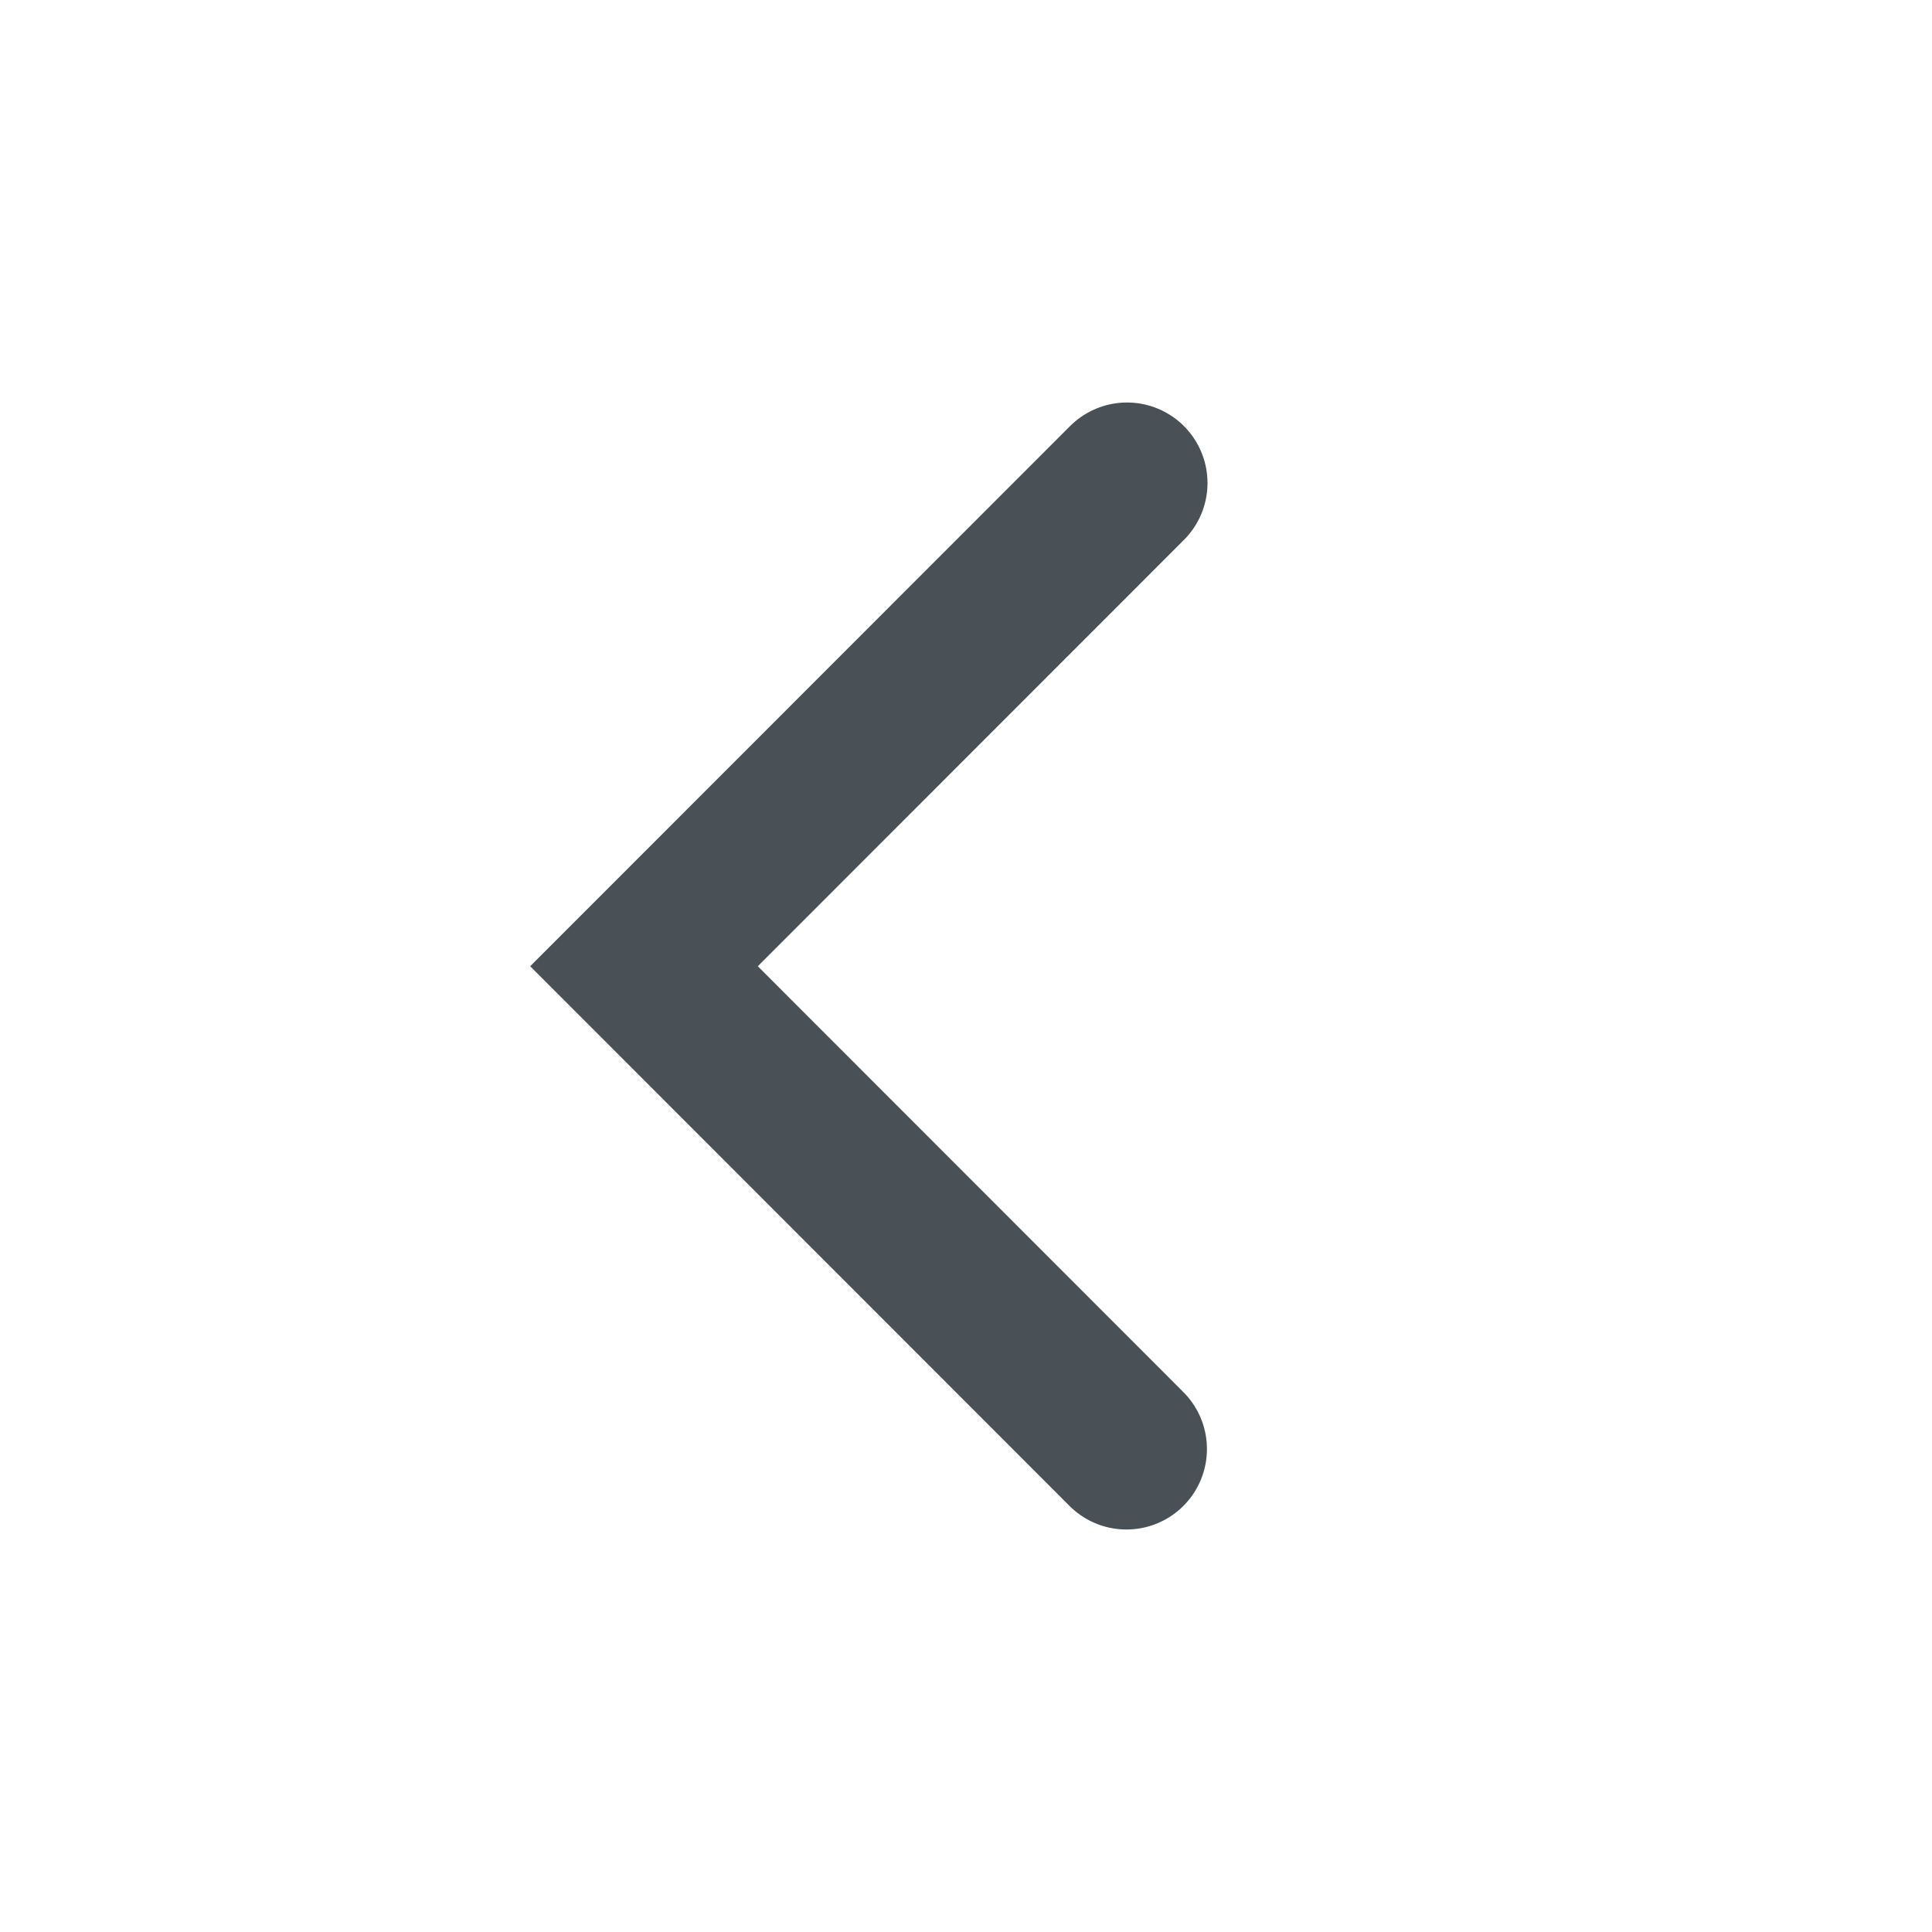
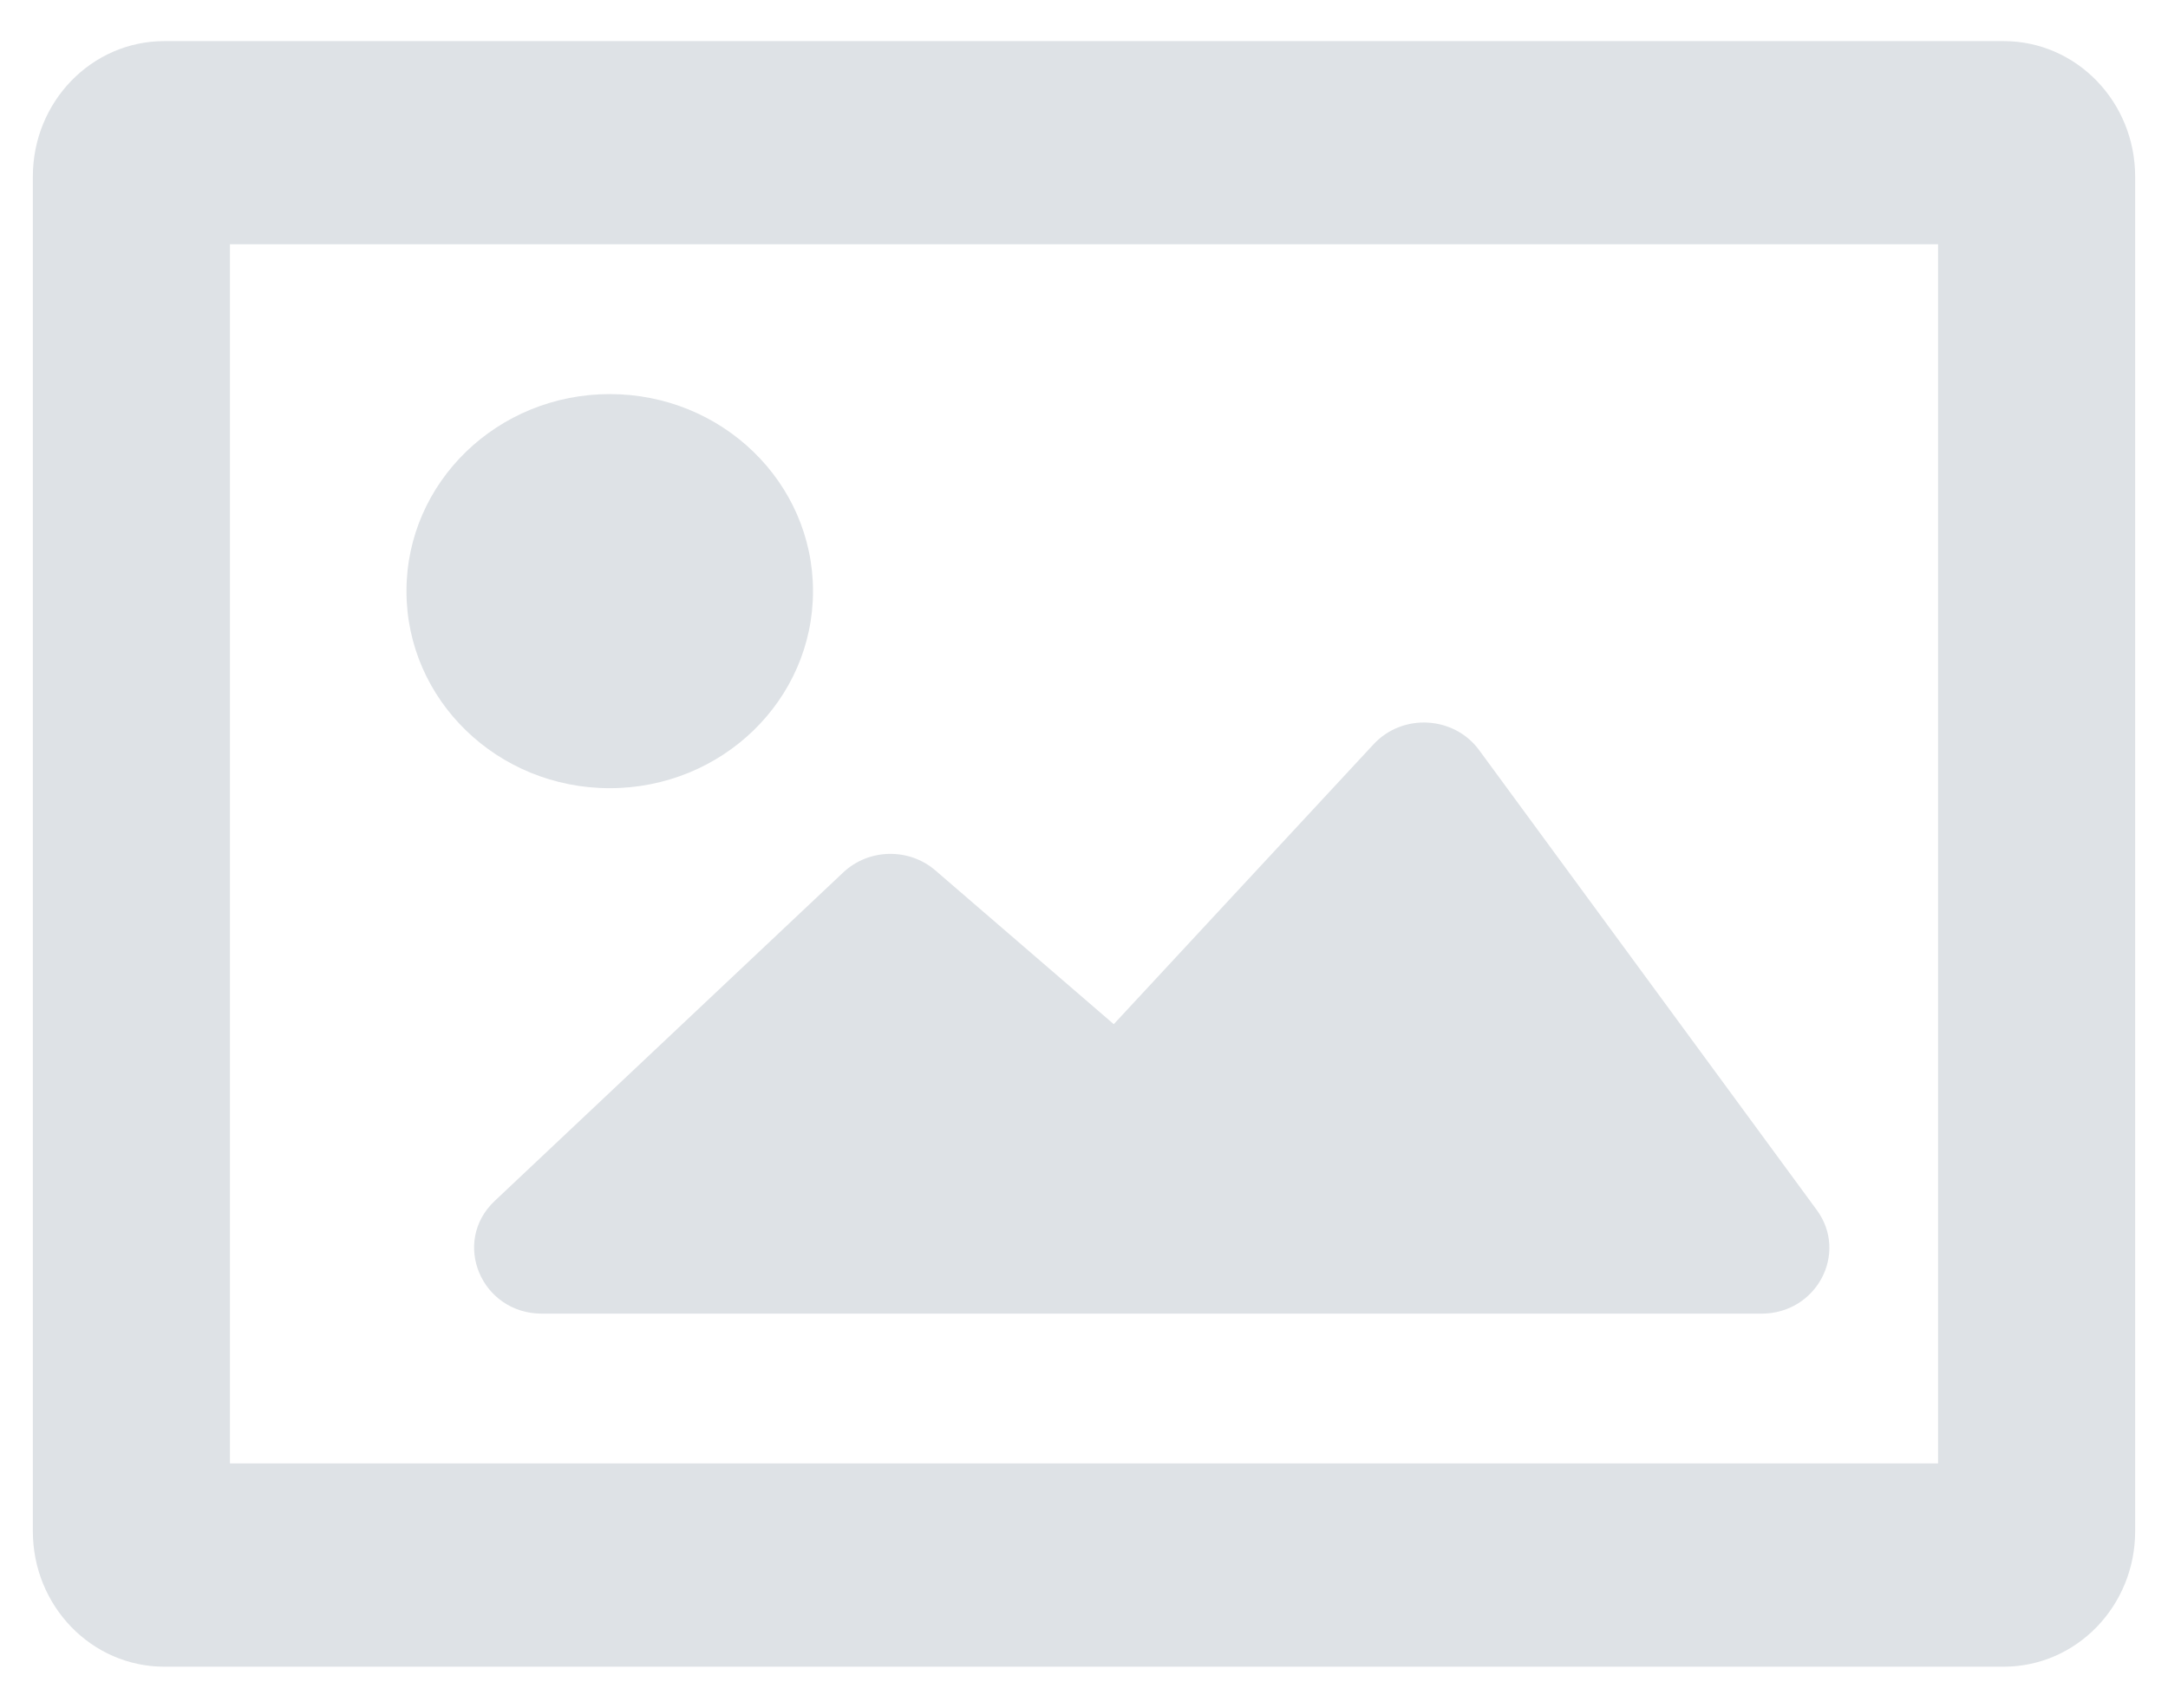
- <svg xmlns="http://www.w3.org/2000/svg" width="24" height="24" viewBox="0 0 24 24">
-   <path fill="none" fill-rule="evenodd" stroke="#495056" stroke-linecap="round" stroke-width="2" d="M14 6l-6 6.003L13.993 18" />
+ <svg xmlns="http://www.w3.org/2000/svg" width="33" height="26" viewBox="0 0 33 26">
+   <g fill="#DEE2E6" fill-rule="evenodd" transform="translate(0 1)">
+     <ellipse cx="9.281" cy="8" rx="3.094" ry="3" />
+     <path fill-rule="nonzero" d="M29.5 2.719h-26V21.28h26V2.72zm3-1.031v20.625c0 1.139-.895 2.062-2 2.062h-28c-1.105 0-2-.923-2-2.063V1.688c0-1.139.895-2.062 2-2.062h28c1.105 0 2 .923 2 2.063z" />
+     <path fill-rule="nonzero" d="M20.908 10.331c.442-.476 1.224-.432 1.607.09l5.138 7c.486.661-.003 1.579-.84 1.579H8.25c-.926 0-1.383-1.091-.719-1.717l5.304-5c.387-.365 1-.379 1.404-.03l2.714 2.34 3.955-4.262z" />
+   </g>
</svg>
